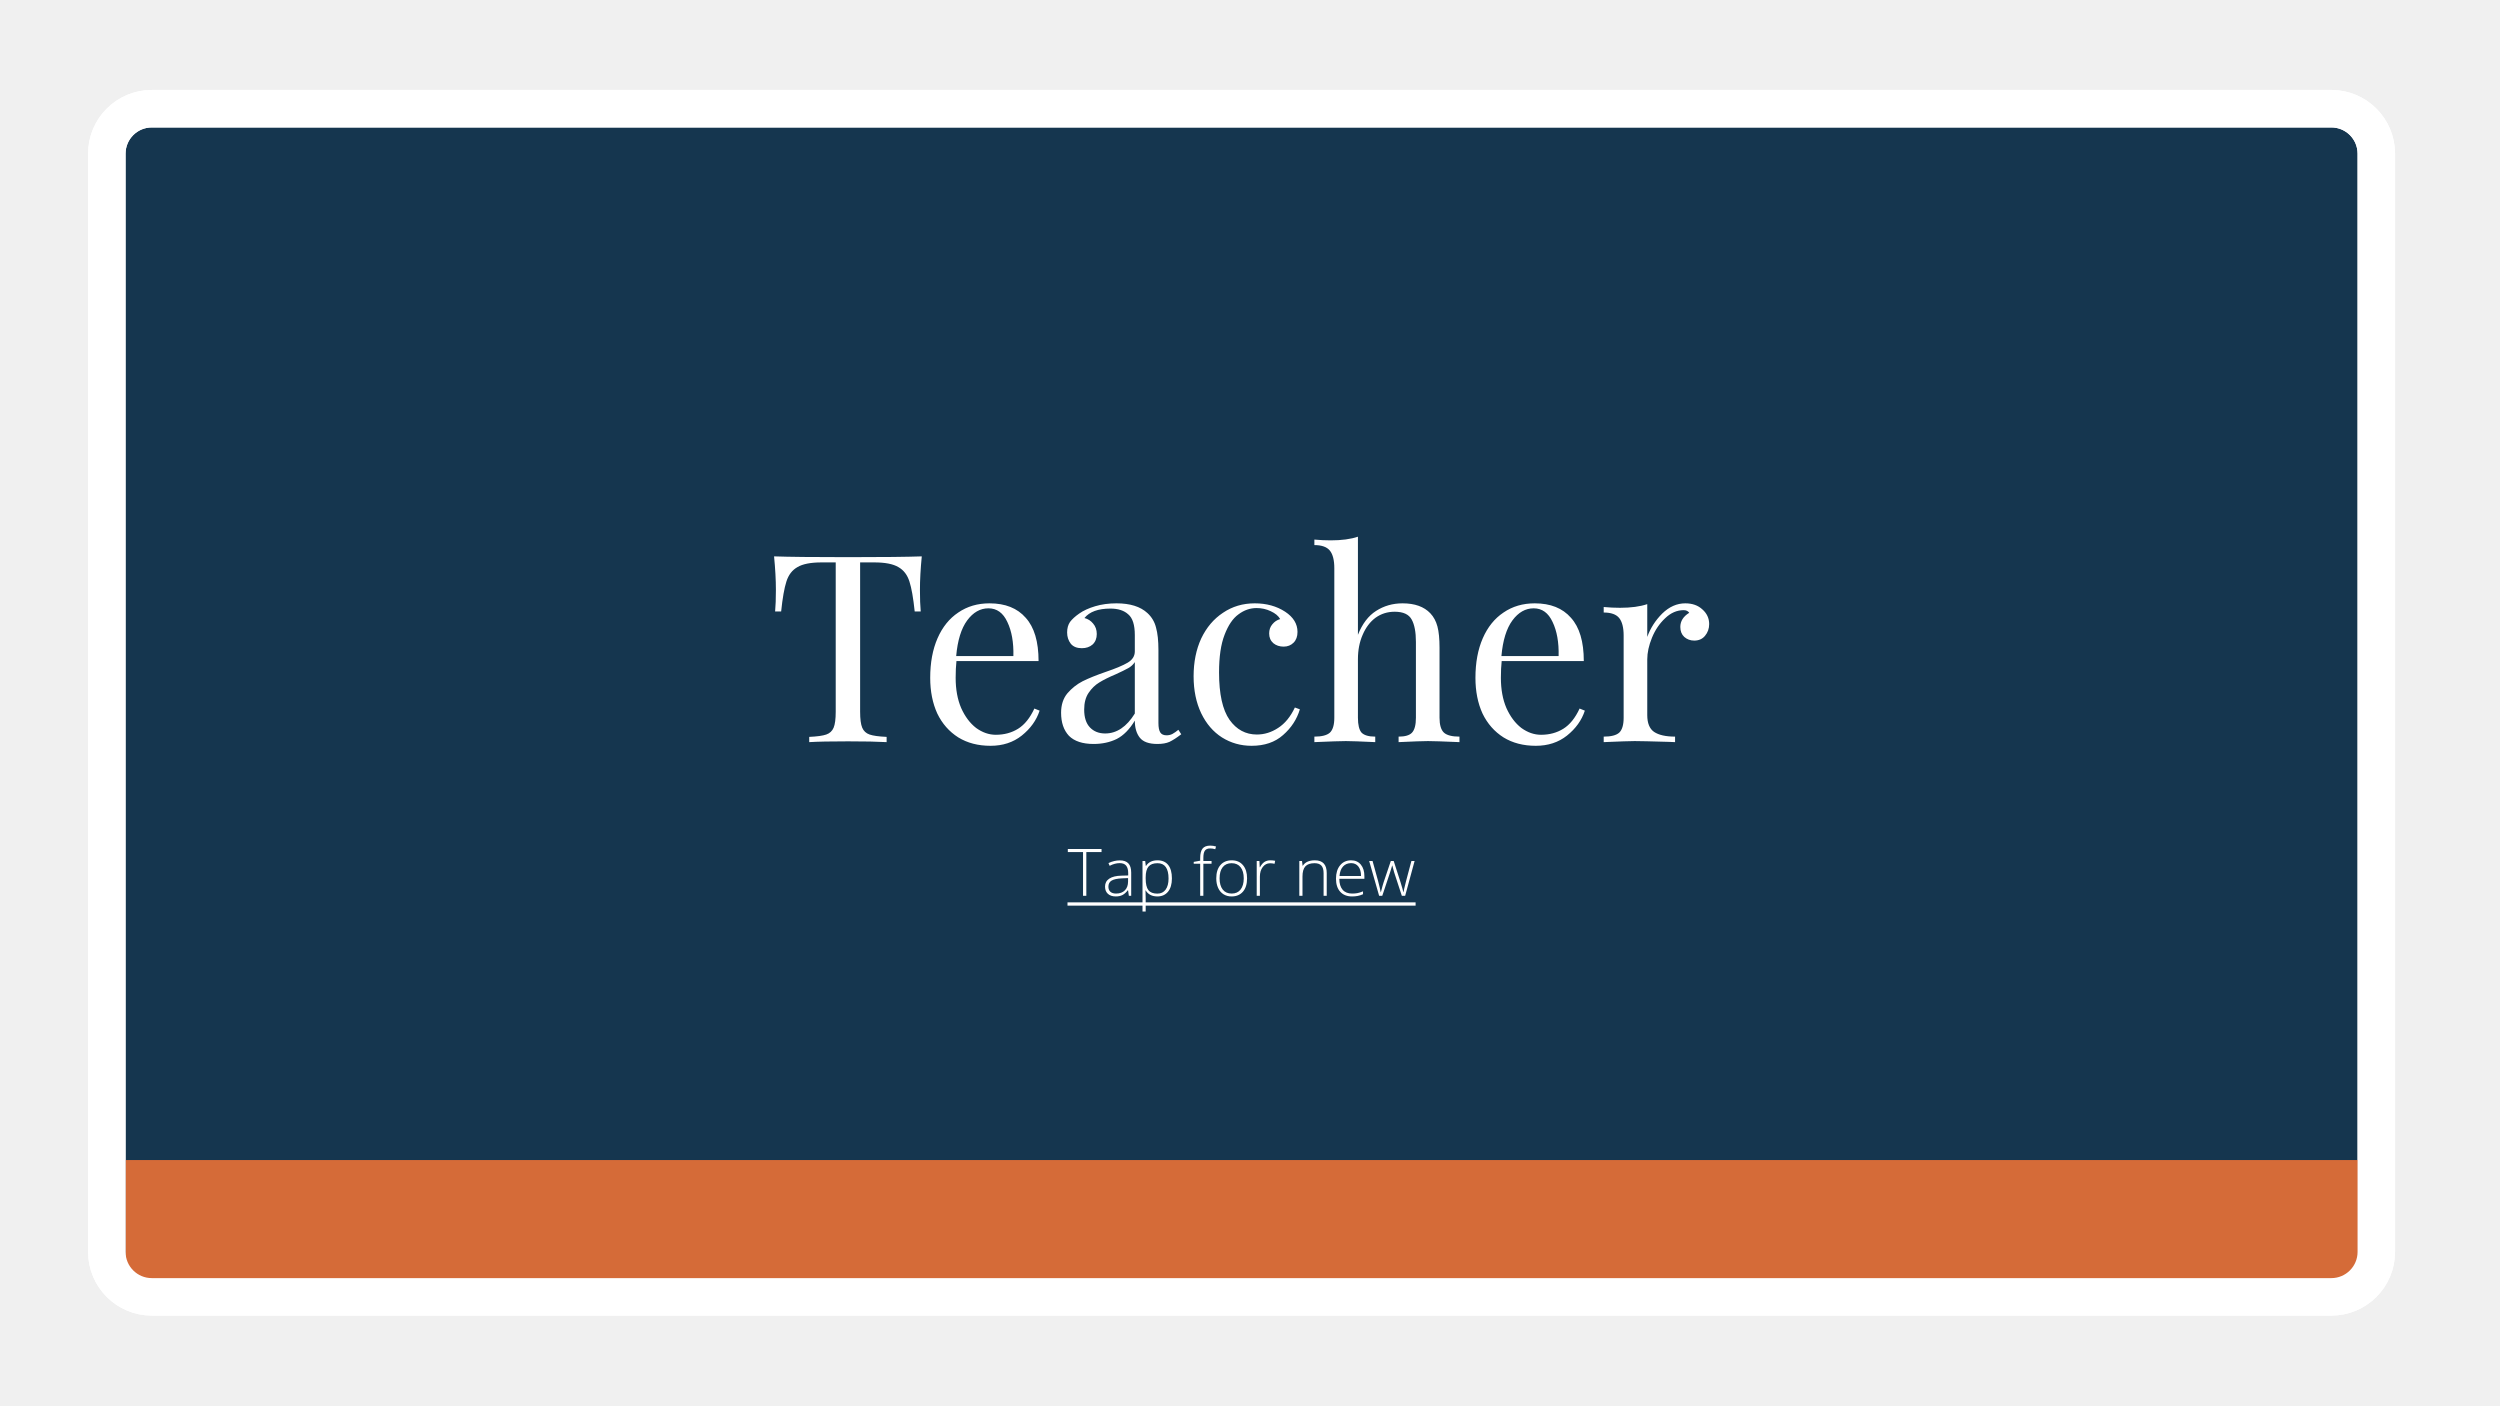
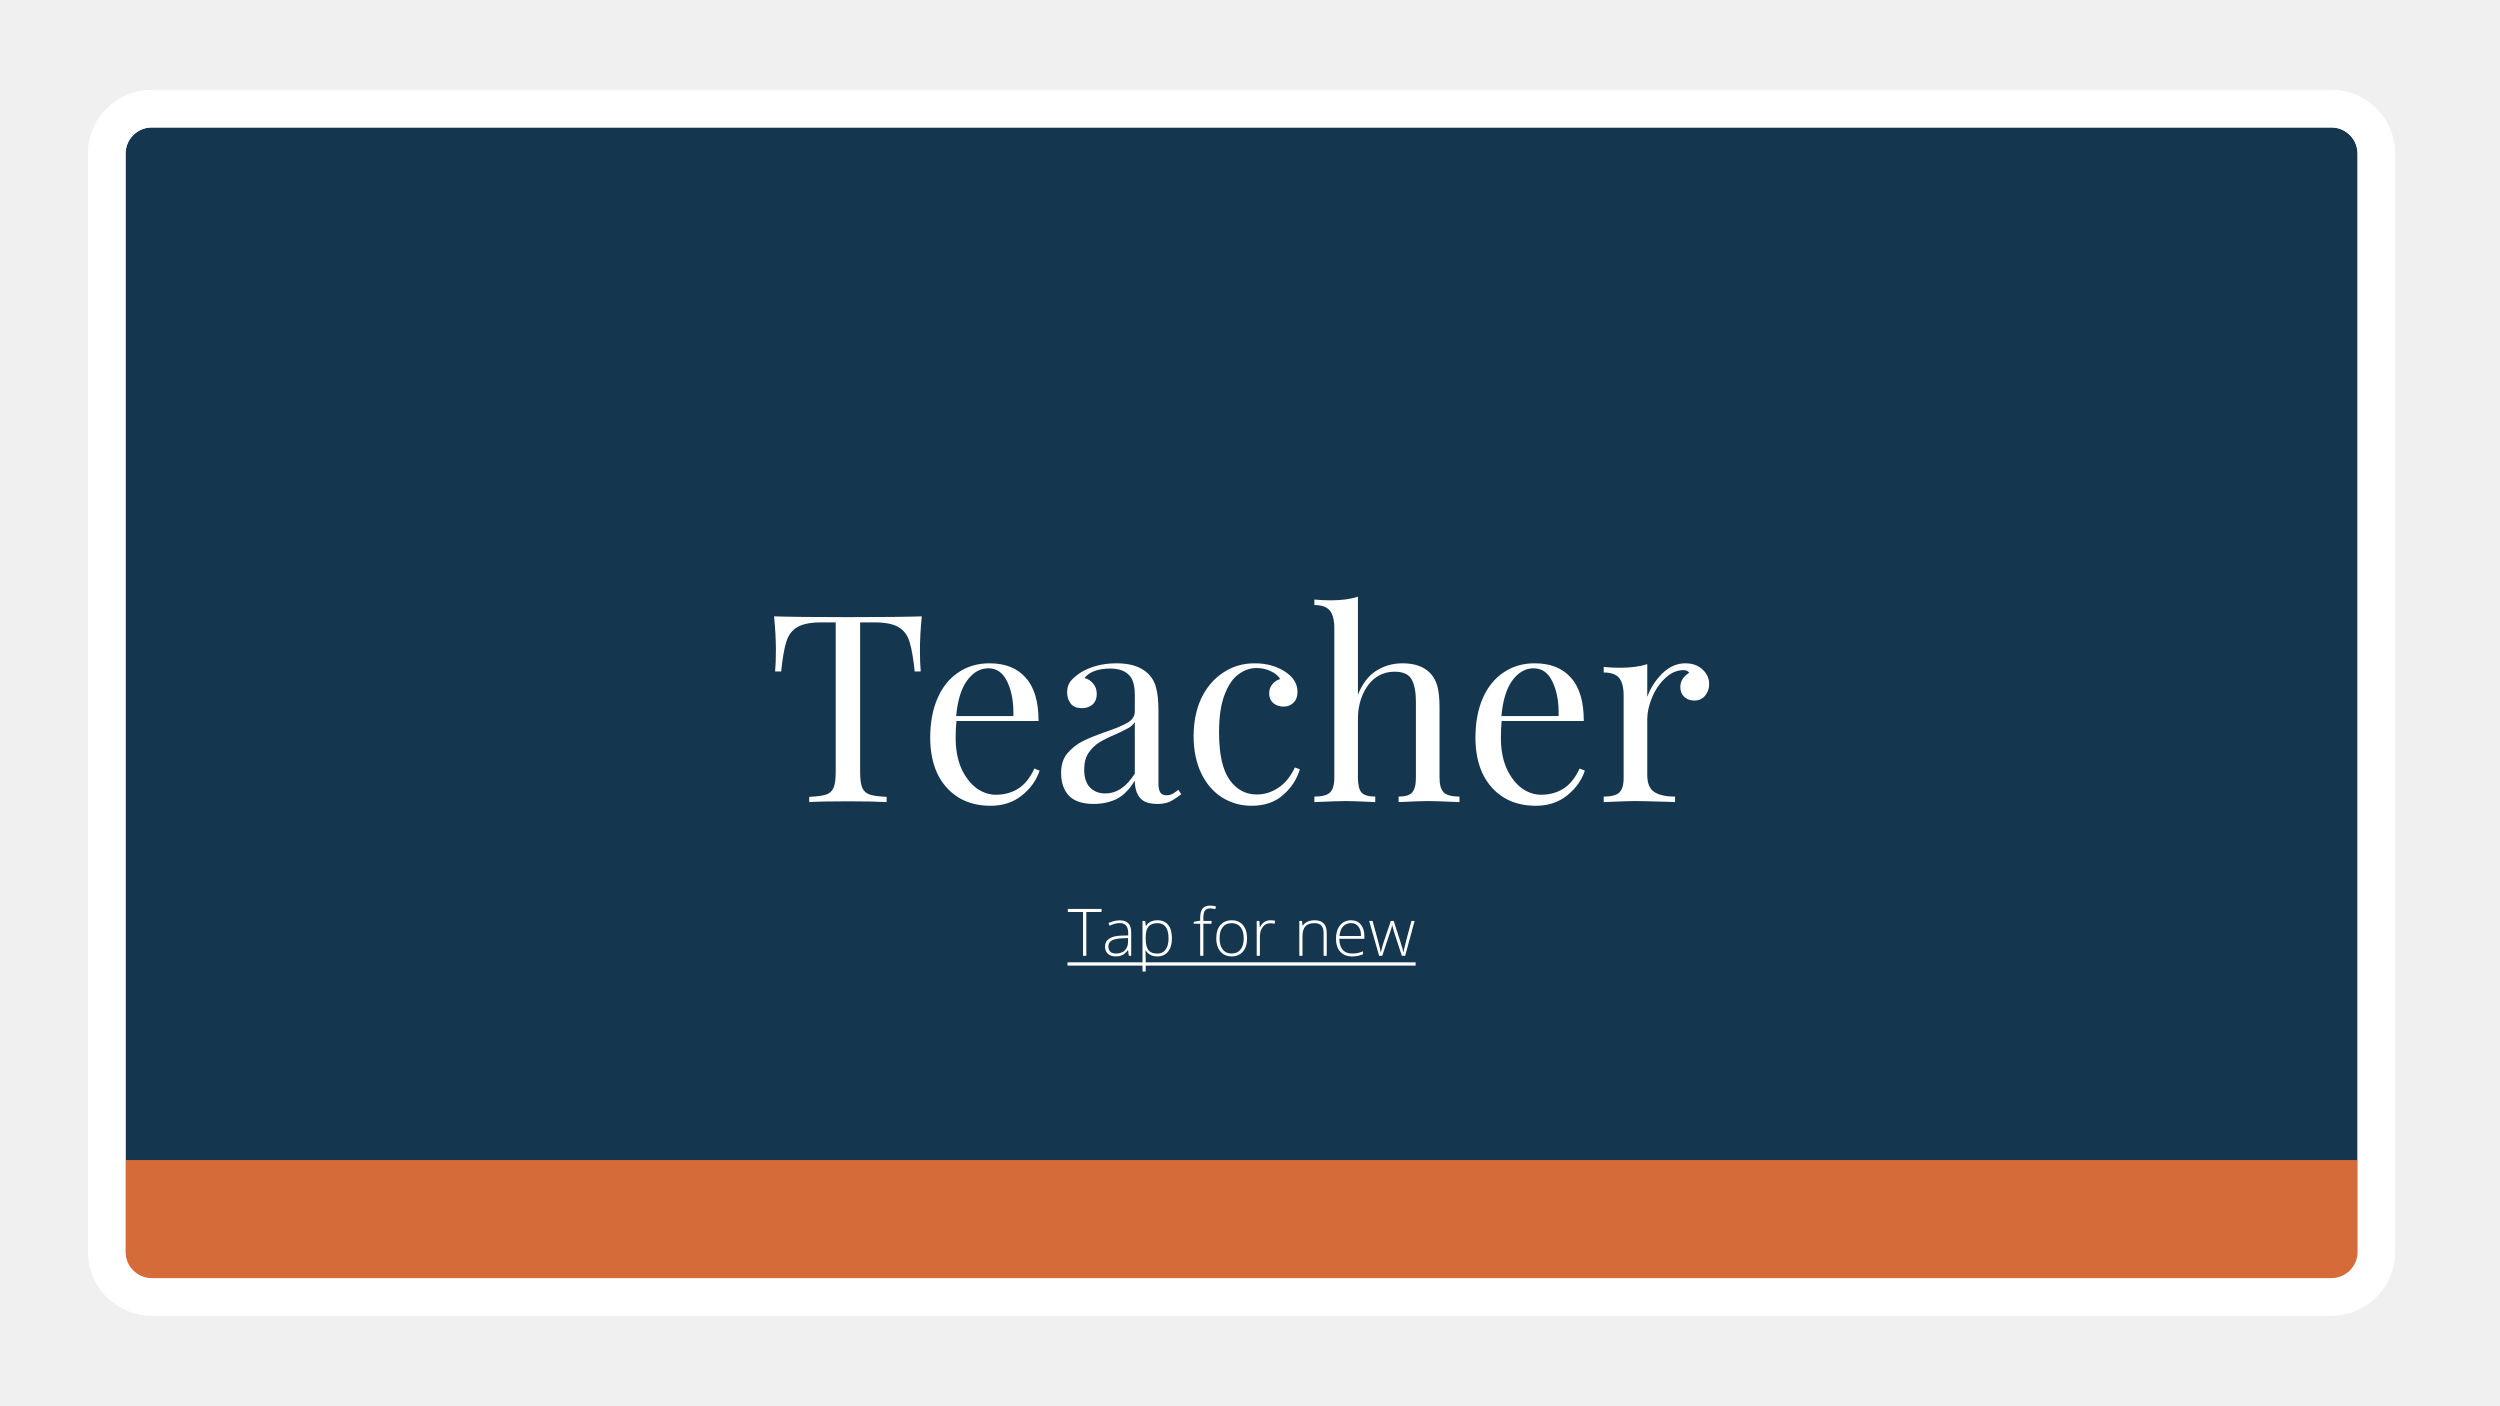
<svg xmlns="http://www.w3.org/2000/svg" width="1334" height="750" viewBox="0 0 1334 750" fill="none">
  <rect x="57" y="58" width="1211" height="634" rx="24" fill="#15364F" stroke="white" stroke-width="20" />
-   <path d="M491.86 296.88C491.207 303.507 490.88 309.48 490.88 314.8C490.88 319.467 491.02 323.293 491.3 326.28H488.08C487.334 319.093 486.4 313.773 485.28 310.32C484.16 306.773 482.2 304.207 479.4 302.62C476.6 300.94 472.307 300.1 466.52 300.1H458.96V379.76C458.96 383.68 459.334 386.527 460.08 388.3C460.827 390.073 462.134 391.287 464 391.94C465.867 392.593 468.9 393.013 473.1 393.2V396C468.247 395.72 461.387 395.58 452.52 395.58C443.187 395.58 436.28 395.72 431.8 396V393.2C436 393.013 439.034 392.593 440.9 391.94C442.767 391.287 444.074 390.073 444.82 388.3C445.567 386.527 445.94 383.68 445.94 379.76V300.1H438.38C432.594 300.1 428.3 300.94 425.5 302.62C422.7 304.207 420.74 306.773 419.62 310.32C418.5 313.773 417.567 319.093 416.82 326.28H413.6C413.88 323.293 414.02 319.467 414.02 314.8C414.02 309.48 413.694 303.507 413.04 296.88C420.787 297.16 433.947 297.3 452.52 297.3C471 297.3 484.114 297.16 491.86 296.88ZM554.738 379.2C553.058 384.333 549.885 388.767 545.218 392.5C540.645 396.14 535.091 397.96 528.558 397.96C521.931 397.96 516.191 396.467 511.338 393.48C506.485 390.4 502.751 386.153 500.138 380.74C497.618 375.233 496.358 368.887 496.358 361.7C496.358 353.58 497.665 346.533 500.278 340.56C502.891 334.587 506.578 330.013 511.338 326.84C516.098 323.573 521.651 321.94 527.998 321.94C536.398 321.94 542.838 324.507 547.318 329.64C551.891 334.68 554.178 342.38 554.178 352.74H510.358C510.078 355.353 509.938 358.34 509.938 361.7C509.938 367.86 510.918 373.227 512.878 377.8C514.931 382.373 517.591 385.92 520.858 388.44C524.218 390.867 527.718 392.08 531.358 392.08C535.838 392.08 539.805 391.007 543.258 388.86C546.711 386.713 549.605 383.12 551.938 378.08L554.738 379.2ZM527.438 324.6C523.051 324.6 519.271 326.747 516.098 331.04C512.925 335.333 510.965 341.68 510.218 350.08H540.738C540.925 342.8 539.851 336.733 537.518 331.88C535.278 327.027 531.918 324.6 527.438 324.6ZM583.558 396.98C577.678 396.98 573.292 395.533 570.398 392.64C567.598 389.653 566.198 385.547 566.198 380.32C566.198 376.12 567.318 372.667 569.558 369.96C571.892 367.253 574.598 365.107 577.678 363.52C580.852 361.933 585.005 360.253 590.138 358.48C595.365 356.707 599.238 355.073 601.758 353.58C604.278 352.087 605.538 350.08 605.538 347.56V338.88C605.538 333.467 604.372 329.78 602.038 327.82C599.798 325.767 596.625 324.74 592.518 324.74C585.985 324.74 581.365 326.42 578.658 329.78C580.525 330.247 582.065 331.227 583.278 332.72C584.585 334.213 585.238 336.08 585.238 338.32C585.238 340.653 584.492 342.52 582.998 343.92C581.505 345.227 579.592 345.88 577.258 345.88C574.645 345.88 572.685 345.087 571.378 343.5C570.072 341.82 569.418 339.813 569.418 337.48C569.418 335.24 569.932 333.373 570.958 331.88C572.078 330.387 573.712 328.893 575.858 327.4C578.098 325.813 580.945 324.507 584.398 323.48C587.852 322.453 591.632 321.94 595.738 321.94C603.018 321.94 608.525 323.667 612.258 327.12C614.592 329.267 616.132 331.88 616.878 334.96C617.718 337.947 618.138 341.913 618.138 346.86V385.78C618.138 388.113 618.465 389.793 619.118 390.82C619.772 391.847 620.892 392.36 622.478 392.36C623.598 392.36 624.625 392.127 625.558 391.66C626.585 391.1 627.658 390.353 628.778 389.42L630.318 391.8C627.892 393.667 625.792 395.02 624.018 395.86C622.338 396.607 620.192 396.98 617.578 396.98C613.098 396.98 609.972 395.86 608.198 393.62C606.425 391.38 605.538 388.347 605.538 384.52C602.738 389.187 599.518 392.453 595.878 394.32C592.238 396.093 588.132 396.98 583.558 396.98ZM589.718 391.38C595.878 391.38 601.152 387.833 605.538 380.74V353.3C604.698 354.607 603.532 355.68 602.038 356.52C600.545 357.36 598.258 358.48 595.178 359.88C591.632 361.373 588.738 362.82 586.498 364.22C584.352 365.527 582.485 367.347 580.898 369.68C579.312 372.013 578.518 375 578.518 378.64C578.518 382.84 579.545 386.013 581.598 388.16C583.652 390.307 586.358 391.38 589.718 391.38ZM669.525 321.94C675.778 321.94 681.192 323.433 685.765 326.42C690.152 329.313 692.345 332.907 692.345 337.2C692.345 339.627 691.645 341.54 690.245 342.94C688.845 344.34 687.072 345.04 684.925 345.04C682.778 345.04 680.958 344.433 679.465 343.22C677.972 341.913 677.225 340.187 677.225 338.04C677.225 336.08 677.785 334.447 678.905 333.14C680.025 331.74 681.425 330.807 683.105 330.34C682.172 328.66 680.492 327.26 678.065 326.14C675.732 325.02 673.212 324.46 670.505 324.46C667.052 324.46 663.832 325.58 660.845 327.82C657.858 329.967 655.385 333.607 653.425 338.74C651.465 343.78 650.485 350.453 650.485 358.76C650.485 370.333 652.352 378.78 656.085 384.1C659.818 389.327 664.672 391.94 670.645 391.94C674.658 391.94 678.438 390.773 681.985 388.44C685.625 386.107 688.612 382.467 690.945 377.52L693.605 378.5C692.018 383.82 689.032 388.393 684.645 392.22C680.352 396.047 674.752 397.96 667.845 397.96C662.058 397.96 656.785 396.467 652.025 393.48C647.358 390.493 643.672 386.2 640.965 380.6C638.258 374.907 636.905 368.327 636.905 360.86C636.905 353.3 638.258 346.58 640.965 340.7C643.765 334.82 647.638 330.247 652.585 326.98C657.532 323.62 663.178 321.94 669.525 321.94ZM724.591 338.74C726.924 332.86 730.144 328.613 734.251 326C738.451 323.293 743.164 321.94 748.391 321.94C754.924 321.94 759.871 323.713 763.231 327.26C765.004 329.127 766.264 331.46 767.011 334.26C767.757 337.06 768.131 340.84 768.131 345.6V382.98C768.131 386.807 768.924 389.467 770.511 390.96C772.097 392.36 774.851 393.06 778.771 393.06V396C770.184 395.627 764.584 395.44 761.971 395.44C759.357 395.44 754.131 395.627 746.291 396V393.06C749.744 393.06 752.124 392.36 753.431 390.96C754.831 389.467 755.531 386.807 755.531 382.98V342.52C755.531 337.293 754.784 333.327 753.291 330.62C751.797 327.82 748.764 326.42 744.191 326.42C740.364 326.42 736.957 327.493 733.971 329.64C731.077 331.787 728.791 334.82 727.111 338.74C725.431 342.567 724.591 346.907 724.591 351.76V382.98C724.591 386.807 725.244 389.467 726.551 390.96C727.951 392.36 730.377 393.06 733.831 393.06V396C725.991 395.627 720.764 395.44 718.151 395.44C715.537 395.44 709.937 395.627 701.351 396V393.06C705.271 393.06 708.024 392.36 709.611 390.96C711.197 389.467 711.991 386.807 711.991 382.98V303.18C711.991 298.887 711.197 295.76 709.611 293.8C708.024 291.84 705.271 290.86 701.351 290.86V287.92C704.337 288.2 707.231 288.34 710.031 288.34C715.911 288.34 720.764 287.687 724.591 286.38V338.74ZM845.675 379.2C843.995 384.333 840.822 388.767 836.155 392.5C831.582 396.14 826.029 397.96 819.495 397.96C812.869 397.96 807.129 396.467 802.275 393.48C797.422 390.4 793.689 386.153 791.075 380.74C788.555 375.233 787.295 368.887 787.295 361.7C787.295 353.58 788.602 346.533 791.215 340.56C793.829 334.587 797.515 330.013 802.275 326.84C807.035 323.573 812.589 321.94 818.935 321.94C827.335 321.94 833.775 324.507 838.255 329.64C842.829 334.68 845.115 342.38 845.115 352.74H801.295C801.015 355.353 800.875 358.34 800.875 361.7C800.875 367.86 801.855 373.227 803.815 377.8C805.869 382.373 808.529 385.92 811.795 388.44C815.155 390.867 818.655 392.08 822.295 392.08C826.775 392.08 830.742 391.007 834.195 388.86C837.649 386.713 840.542 383.12 842.875 378.08L845.675 379.2ZM818.375 324.6C813.989 324.6 810.209 326.747 807.035 331.04C803.862 335.333 801.902 341.68 801.155 350.08H831.675C831.862 342.8 830.789 336.733 828.455 331.88C826.215 327.027 822.855 324.6 818.375 324.6ZM899.276 321.94C903.009 321.94 906.042 323.013 908.376 325.16C910.802 327.307 912.016 329.92 912.016 333C912.016 335.427 911.269 337.527 909.776 339.3C908.376 340.98 906.462 341.82 904.036 341.82C901.982 341.82 900.209 341.167 898.716 339.86C897.316 338.553 896.616 336.78 896.616 334.54C896.616 331.46 898.202 328.94 901.376 326.98C900.722 326.047 899.742 325.58 898.436 325.58C894.796 325.58 891.482 327.027 888.496 329.92C885.509 332.72 883.176 336.173 881.496 340.28C879.816 344.387 878.976 348.26 878.976 351.9V381.58C878.976 385.873 880.189 388.86 882.616 390.54C885.136 392.22 888.869 393.06 893.816 393.06V396L890.456 395.86C880.936 395.58 874.869 395.44 872.256 395.44C869.829 395.44 864.322 395.627 855.736 396V393.06C859.656 393.06 862.409 392.36 863.996 390.96C865.582 389.467 866.376 386.807 866.376 382.98V339.16C866.376 334.867 865.582 331.74 863.996 329.78C862.409 327.82 859.656 326.84 855.736 326.84V323.9C858.722 324.18 861.616 324.32 864.416 324.32C870.296 324.32 875.149 323.667 878.976 322.36V339.86C880.656 335.193 883.316 331.04 886.956 327.4C890.689 323.76 894.796 321.94 899.276 321.94Z" fill="white" />
+   <path d="M491.86 328.88C491.207 335.507 490.88 341.48 490.88 346.8C490.88 351.467 491.02 355.293 491.3 358.28H488.08C487.334 351.093 486.4 345.773 485.28 342.32C484.16 338.773 482.2 336.207 479.4 334.62C476.6 332.94 472.307 332.1 466.52 332.1H458.96V411.76C458.96 415.68 459.334 418.527 460.08 420.3C460.827 422.073 462.134 423.287 464 423.94C465.867 424.593 468.9 425.013 473.1 425.2V428C468.247 427.72 461.387 427.58 452.52 427.58C443.187 427.58 436.28 427.72 431.8 428V425.2C436 425.013 439.034 424.593 440.9 423.94C442.767 423.287 444.074 422.073 444.82 420.3C445.567 418.527 445.94 415.68 445.94 411.76V332.1H438.38C432.594 332.1 428.3 332.94 425.5 334.62C422.7 336.207 420.74 338.773 419.62 342.32C418.5 345.773 417.567 351.093 416.82 358.28H413.6C413.88 355.293 414.02 351.467 414.02 346.8C414.02 341.48 413.694 335.507 413.04 328.88C420.787 329.16 433.947 329.3 452.52 329.3C471 329.3 484.114 329.16 491.86 328.88ZM554.738 411.2C553.058 416.333 549.885 420.767 545.218 424.5C540.645 428.14 535.091 429.96 528.558 429.96C521.931 429.96 516.191 428.467 511.338 425.48C506.485 422.4 502.751 418.153 500.138 412.74C497.618 407.233 496.358 400.887 496.358 393.7C496.358 385.58 497.665 378.533 500.278 372.56C502.891 366.587 506.578 362.013 511.338 358.84C516.098 355.573 521.651 353.94 527.998 353.94C536.398 353.94 542.838 356.507 547.318 361.64C551.891 366.68 554.178 374.38 554.178 384.74H510.358C510.078 387.353 509.938 390.34 509.938 393.7C509.938 399.86 510.918 405.227 512.878 409.8C514.931 414.373 517.591 417.92 520.858 420.44C524.218 422.867 527.718 424.08 531.358 424.08C535.838 424.08 539.805 423.007 543.258 420.86C546.711 418.713 549.605 415.12 551.938 410.08L554.738 411.2ZM527.438 356.6C523.051 356.6 519.271 358.747 516.098 363.04C512.925 367.333 510.965 373.68 510.218 382.08H540.738C540.925 374.8 539.851 368.733 537.518 363.88C535.278 359.027 531.918 356.6 527.438 356.6ZM583.558 428.98C577.678 428.98 573.292 427.533 570.398 424.64C567.598 421.653 566.198 417.547 566.198 412.32C566.198 408.12 567.318 404.667 569.558 401.96C571.892 399.253 574.598 397.107 577.678 395.52C580.852 393.933 585.005 392.253 590.138 390.48C595.365 388.707 599.238 387.073 601.758 385.58C604.278 384.087 605.538 382.08 605.538 379.56V370.88C605.538 365.467 604.372 361.78 602.038 359.82C599.798 357.767 596.625 356.74 592.518 356.74C585.985 356.74 581.365 358.42 578.658 361.78C580.525 362.247 582.065 363.227 583.278 364.72C584.585 366.213 585.238 368.08 585.238 370.32C585.238 372.653 584.492 374.52 582.998 375.92C581.505 377.227 579.592 377.88 577.258 377.88C574.645 377.88 572.685 377.087 571.378 375.5C570.072 373.82 569.418 371.813 569.418 369.48C569.418 367.24 569.932 365.373 570.958 363.88C572.078 362.387 573.712 360.893 575.858 359.4C578.098 357.813 580.945 356.507 584.398 355.48C587.852 354.453 591.632 353.94 595.738 353.94C603.018 353.94 608.525 355.667 612.258 359.12C614.592 361.267 616.132 363.88 616.878 366.96C617.718 369.947 618.138 373.913 618.138 378.86V417.78C618.138 420.113 618.465 421.793 619.118 422.82C619.772 423.847 620.892 424.36 622.478 424.36C623.598 424.36 624.625 424.127 625.558 423.66C626.585 423.1 627.658 422.353 628.778 421.42L630.318 423.8C627.892 425.667 625.792 427.02 624.018 427.86C622.338 428.607 620.192 428.98 617.578 428.98C613.098 428.98 609.972 427.86 608.198 425.62C606.425 423.38 605.538 420.347 605.538 416.52C602.738 421.187 599.518 424.453 595.878 426.32C592.238 428.093 588.132 428.98 583.558 428.98ZM589.718 423.38C595.878 423.38 601.152 419.833 605.538 412.74V385.3C604.698 386.607 603.532 387.68 602.038 388.52C600.545 389.36 598.258 390.48 595.178 391.88C591.632 393.373 588.738 394.82 586.498 396.22C584.352 397.527 582.485 399.347 580.898 401.68C579.312 404.013 578.518 407 578.518 410.64C578.518 414.84 579.545 418.013 581.598 420.16C583.652 422.307 586.358 423.38 589.718 423.38ZM669.525 353.94C675.778 353.94 681.192 355.433 685.765 358.42C690.152 361.313 692.345 364.907 692.345 369.2C692.345 371.627 691.645 373.54 690.245 374.94C688.845 376.34 687.072 377.04 684.925 377.04C682.778 377.04 680.958 376.433 679.465 375.22C677.972 373.913 677.225 372.187 677.225 370.04C677.225 368.08 677.785 366.447 678.905 365.14C680.025 363.74 681.425 362.807 683.105 362.34C682.172 360.66 680.492 359.26 678.065 358.14C675.732 357.02 673.212 356.46 670.505 356.46C667.052 356.46 663.832 357.58 660.845 359.82C657.858 361.967 655.385 365.607 653.425 370.74C651.465 375.78 650.485 382.453 650.485 390.76C650.485 402.333 652.352 410.78 656.085 416.1C659.818 421.327 664.672 423.94 670.645 423.94C674.658 423.94 678.438 422.773 681.985 420.44C685.625 418.107 688.612 414.467 690.945 409.52L693.605 410.5C692.018 415.82 689.032 420.393 684.645 424.22C680.352 428.047 674.752 429.96 667.845 429.96C662.058 429.96 656.785 428.467 652.025 425.48C647.358 422.493 643.672 418.2 640.965 412.6C638.258 406.907 636.905 400.327 636.905 392.86C636.905 385.3 638.258 378.58 640.965 372.7C643.765 366.82 647.638 362.247 652.585 358.98C657.532 355.62 663.178 353.94 669.525 353.94ZM724.591 370.74C726.924 364.86 730.144 360.613 734.251 358C738.451 355.293 743.164 353.94 748.391 353.94C754.924 353.94 759.871 355.713 763.231 359.26C765.004 361.127 766.264 363.46 767.011 366.26C767.757 369.06 768.131 372.84 768.131 377.6V414.98C768.131 418.807 768.924 421.467 770.511 422.96C772.097 424.36 774.851 425.06 778.771 425.06V428C770.184 427.627 764.584 427.44 761.971 427.44C759.357 427.44 754.131 427.627 746.291 428V425.06C749.744 425.06 752.124 424.36 753.431 422.96C754.831 421.467 755.531 418.807 755.531 414.98V374.52C755.531 369.293 754.784 365.327 753.291 362.62C751.797 359.82 748.764 358.42 744.191 358.42C740.364 358.42 736.957 359.493 733.971 361.64C731.077 363.787 728.791 366.82 727.111 370.74C725.431 374.567 724.591 378.907 724.591 383.76V414.98C724.591 418.807 725.244 421.467 726.551 422.96C727.951 424.36 730.377 425.06 733.831 425.06V428C725.991 427.627 720.764 427.44 718.151 427.44C715.537 427.44 709.937 427.627 701.351 428V425.06C705.271 425.06 708.024 424.36 709.611 422.96C711.197 421.467 711.991 418.807 711.991 414.98V335.18C711.991 330.887 711.197 327.76 709.611 325.8C708.024 323.84 705.271 322.86 701.351 322.86V319.92C704.337 320.2 707.231 320.34 710.031 320.34C715.911 320.34 720.764 319.687 724.591 318.38V370.74ZM845.675 411.2C843.995 416.333 840.822 420.767 836.155 424.5C831.582 428.14 826.029 429.96 819.495 429.96C812.869 429.96 807.129 428.467 802.275 425.48C797.422 422.4 793.689 418.153 791.075 412.74C788.555 407.233 787.295 400.887 787.295 393.7C787.295 385.58 788.602 378.533 791.215 372.56C793.829 366.587 797.515 362.013 802.275 358.84C807.035 355.573 812.589 353.94 818.935 353.94C827.335 353.94 833.775 356.507 838.255 361.64C842.829 366.68 845.115 374.38 845.115 384.74H801.295C801.015 387.353 800.875 390.34 800.875 393.7C800.875 399.86 801.855 405.227 803.815 409.8C805.869 414.373 808.529 417.92 811.795 420.44C815.155 422.867 818.655 424.08 822.295 424.08C826.775 424.08 830.742 423.007 834.195 420.86C837.649 418.713 840.542 415.12 842.875 410.08L845.675 411.2ZM818.375 356.6C813.989 356.6 810.209 358.747 807.035 363.04C803.862 367.333 801.902 373.68 801.155 382.08H831.675C831.862 374.8 830.789 368.733 828.455 363.88C826.215 359.027 822.855 356.6 818.375 356.6ZM899.276 353.94C903.009 353.94 906.042 355.013 908.376 357.16C910.802 359.307 912.016 361.92 912.016 365C912.016 367.427 911.269 369.527 909.776 371.3C908.376 372.98 906.462 373.82 904.036 373.82C901.982 373.82 900.209 373.167 898.716 371.86C897.316 370.553 896.616 368.78 896.616 366.54C896.616 363.46 898.202 360.94 901.376 358.98C900.722 358.047 899.742 357.58 898.436 357.58C894.796 357.58 891.482 359.027 888.496 361.92C885.509 364.72 883.176 368.173 881.496 372.28C879.816 376.387 878.976 380.26 878.976 383.9V413.58C878.976 417.873 880.189 420.86 882.616 422.54C885.136 424.22 888.869 425.06 893.816 425.06V428L890.456 427.86C880.936 427.58 874.869 427.44 872.256 427.44C869.829 427.44 864.322 427.627 855.736 428V425.06C859.656 425.06 862.409 424.36 863.996 422.96C865.582 421.467 866.376 418.807 866.376 414.98V371.16C866.376 366.867 865.582 363.74 863.996 361.78C862.409 359.82 859.656 358.84 855.736 358.84V355.9C858.722 356.18 861.616 356.32 864.416 356.32C870.296 356.32 875.149 355.667 878.976 354.36V371.86C880.656 367.193 883.316 363.04 886.956 359.4C890.689 355.76 894.796 353.94 899.276 353.94Z" fill="white" />
  <rect x="67" y="619" width="1196" height="67" fill="#D56B38" />
-   <path d="M579.666 478H577.905V454.655H569.788V453.015H587.783V454.655H579.666V478ZM602.361 478L601.934 475.061H601.797C600.863 476.257 599.9 477.106 598.909 477.607C597.929 478.097 596.767 478.342 595.422 478.342C593.599 478.342 592.181 477.875 591.167 476.94C590.153 476.006 589.646 474.713 589.646 473.061C589.646 471.25 590.398 469.842 591.902 468.84C593.417 467.837 595.605 467.307 598.464 467.25L602.002 467.148V465.917C602.002 464.152 601.643 462.819 600.925 461.918C600.208 461.018 599.051 460.568 597.456 460.568C595.736 460.568 593.953 461.047 592.107 462.004L591.475 460.534C593.514 459.577 595.531 459.099 597.524 459.099C599.564 459.099 601.085 459.628 602.087 460.688C603.101 461.748 603.608 463.4 603.608 465.644V478H602.361ZM595.525 476.804C597.507 476.804 599.068 476.24 600.208 475.112C601.358 473.972 601.934 472.395 601.934 470.378V468.549L598.687 468.686C596.077 468.811 594.215 469.222 593.098 469.917C591.993 470.6 591.44 471.671 591.44 473.129C591.44 474.292 591.794 475.197 592.5 475.847C593.218 476.485 594.226 476.804 595.525 476.804ZM617.588 478.342C614.728 478.342 612.643 477.271 611.333 475.129H611.213L611.265 476.564C611.31 477.408 611.333 478.33 611.333 479.333V486.408H609.641V459.423H611.077L611.401 462.072H611.504C612.78 460.067 614.819 459.064 617.622 459.064C620.129 459.064 622.037 459.89 623.347 461.542C624.669 463.183 625.33 465.576 625.33 468.72C625.33 471.774 624.635 474.143 623.245 475.83C621.866 477.504 619.98 478.342 617.588 478.342ZM617.554 476.838C619.456 476.838 620.926 476.132 621.963 474.719C623.011 473.306 623.535 471.329 623.535 468.789C623.535 463.331 621.564 460.603 617.622 460.603C615.457 460.603 613.868 461.201 612.854 462.397C611.84 463.582 611.333 465.519 611.333 468.208V468.754C611.333 471.66 611.817 473.733 612.786 474.975C613.765 476.217 615.355 476.838 617.554 476.838ZM646.487 460.893H642.112V478H640.42V460.893H636.968V459.902L640.42 459.27V457.834C640.42 455.555 640.836 453.886 641.667 452.827C642.511 451.756 643.883 451.22 645.786 451.22C646.812 451.22 647.837 451.374 648.862 451.682L648.469 453.151C647.558 452.867 646.652 452.724 645.752 452.724C644.43 452.724 643.49 453.117 642.932 453.903C642.385 454.678 642.112 455.943 642.112 457.697V459.423H646.487V460.893ZM665.439 468.686C665.439 471.717 664.705 474.086 663.235 475.795C661.765 477.493 659.737 478.342 657.151 478.342C655.522 478.342 654.086 477.949 652.844 477.163C651.602 476.376 650.651 475.249 649.99 473.779C649.329 472.309 648.999 470.611 648.999 468.686C648.999 465.655 649.734 463.297 651.204 461.611C652.673 459.913 654.69 459.064 657.253 459.064C659.806 459.064 661.805 459.925 663.252 461.645C664.71 463.354 665.439 465.701 665.439 468.686ZM650.776 468.686C650.776 471.238 651.335 473.232 652.451 474.667C653.579 476.092 655.168 476.804 657.219 476.804C659.27 476.804 660.854 476.092 661.97 474.667C663.098 473.232 663.662 471.238 663.662 468.686C663.662 466.123 663.092 464.134 661.953 462.722C660.825 461.309 659.236 460.603 657.185 460.603C655.134 460.603 653.551 461.309 652.434 462.722C651.329 464.123 650.776 466.111 650.776 468.686ZM677.898 459.064C678.684 459.064 679.527 459.144 680.427 459.304L680.103 460.927C679.328 460.734 678.525 460.637 677.693 460.637C676.109 460.637 674.81 461.309 673.796 462.653C672.782 463.998 672.275 465.695 672.275 467.746V478H670.583V459.423H672.019L672.19 462.773H672.31C673.073 461.406 673.888 460.449 674.753 459.902C675.619 459.344 676.667 459.064 677.898 459.064ZM706.267 478V465.952C706.267 464.083 705.874 462.727 705.088 461.884C704.302 461.03 703.083 460.603 701.431 460.603C699.209 460.603 697.58 461.167 696.543 462.294C695.518 463.411 695.005 465.228 695.005 467.746V478H693.313V459.423H694.749L695.073 461.97H695.176C696.383 460.033 698.531 459.064 701.619 459.064C705.834 459.064 707.942 461.326 707.942 465.849V478H706.267ZM721.46 478.342C718.76 478.342 716.652 477.51 715.137 475.847C713.633 474.183 712.881 471.853 712.881 468.857C712.881 465.895 713.61 463.525 715.068 461.748C716.527 459.959 718.492 459.064 720.964 459.064C723.152 459.064 724.878 459.828 726.143 461.354C727.407 462.881 728.04 464.955 728.04 467.575V468.942H714.658C714.681 471.494 715.273 473.443 716.436 474.787C717.609 476.132 719.284 476.804 721.46 476.804C722.52 476.804 723.448 476.73 724.246 476.582C725.055 476.433 726.074 476.114 727.305 475.625V477.163C726.257 477.618 725.288 477.926 724.399 478.085C723.511 478.256 722.531 478.342 721.46 478.342ZM720.964 460.568C719.176 460.568 717.74 461.161 716.658 462.346C715.575 463.519 714.943 465.217 714.761 467.438H726.245C726.245 465.285 725.778 463.605 724.844 462.397C723.91 461.178 722.616 460.568 720.964 460.568ZM748.018 478L743.95 465.576C743.688 464.733 743.352 463.496 742.942 461.867H742.839L742.48 463.132L741.711 465.61L737.576 478H735.901L730.586 459.423H732.397L735.371 470.19C736.066 472.856 736.522 474.816 736.738 476.069H736.841C737.513 473.403 738.003 471.631 738.311 470.754L742.139 459.423H743.677L747.317 470.72C748.137 473.397 748.639 475.169 748.821 476.035H748.923C749.014 475.294 749.47 473.312 750.291 470.087L753.127 459.423H754.836L749.795 478H748.018Z" fill="white" />
-   <path d="M569.617 481.503H755.366V483.247H569.617V481.503Z" fill="white" />
+   <path d="M579.666 510H577.905V486.655H569.788V485.015H587.783V486.655H579.666V510ZM602.361 510L601.934 507.061H601.797C600.863 508.257 599.9 509.106 598.909 509.607C597.929 510.097 596.767 510.342 595.422 510.342C593.599 510.342 592.181 509.875 591.167 508.94C590.153 508.006 589.646 506.713 589.646 505.061C589.646 503.25 590.398 501.842 591.902 500.84C593.417 499.837 595.605 499.307 598.464 499.25L602.002 499.148V497.917C602.002 496.152 601.643 494.819 600.925 493.918C600.208 493.018 599.051 492.568 597.456 492.568C595.736 492.568 593.953 493.047 592.107 494.004L591.475 492.534C593.514 491.577 595.531 491.099 597.524 491.099C599.564 491.099 601.085 491.628 602.087 492.688C603.101 493.748 603.608 495.4 603.608 497.644V510H602.361ZM595.525 508.804C597.507 508.804 599.068 508.24 600.208 507.112C601.358 505.972 601.934 504.395 601.934 502.378V500.549L598.687 500.686C596.077 500.811 594.215 501.222 593.098 501.917C591.993 502.6 591.44 503.671 591.44 505.129C591.44 506.292 591.794 507.197 592.5 507.847C593.218 508.485 594.226 508.804 595.525 508.804ZM617.588 510.342C614.728 510.342 612.643 509.271 611.333 507.129H611.213L611.265 508.564C611.31 509.408 611.333 510.33 611.333 511.333V518.408H609.641V491.423H611.077L611.401 494.072H611.504C612.78 492.067 614.819 491.064 617.622 491.064C620.129 491.064 622.037 491.89 623.347 493.542C624.669 495.183 625.33 497.576 625.33 500.72C625.33 503.774 624.635 506.143 623.245 507.83C621.866 509.504 619.98 510.342 617.588 510.342ZM617.554 508.838C619.456 508.838 620.926 508.132 621.963 506.719C623.011 505.306 623.535 503.329 623.535 500.789C623.535 495.331 621.564 492.603 617.622 492.603C615.457 492.603 613.868 493.201 612.854 494.397C611.84 495.582 611.333 497.519 611.333 500.208V500.754C611.333 503.66 611.817 505.733 612.786 506.975C613.765 508.217 615.355 508.838 617.554 508.838ZM646.487 492.893H642.112V510H640.42V492.893H636.968V491.902L640.42 491.27V489.834C640.42 487.555 640.836 485.886 641.667 484.827C642.511 483.756 643.883 483.22 645.786 483.22C646.812 483.22 647.837 483.374 648.862 483.682L648.469 485.151C647.558 484.867 646.652 484.724 645.752 484.724C644.43 484.724 643.49 485.117 642.932 485.903C642.385 486.678 642.112 487.943 642.112 489.697V491.423H646.487V492.893ZM665.439 500.686C665.439 503.717 664.705 506.086 663.235 507.795C661.765 509.493 659.737 510.342 657.151 510.342C655.522 510.342 654.086 509.949 652.844 509.163C651.602 508.376 650.651 507.249 649.99 505.779C649.329 504.309 648.999 502.611 648.999 500.686C648.999 497.655 649.734 495.297 651.204 493.611C652.673 491.913 654.69 491.064 657.253 491.064C659.806 491.064 661.805 491.925 663.252 493.645C664.71 495.354 665.439 497.701 665.439 500.686ZM650.776 500.686C650.776 503.238 651.335 505.232 652.451 506.667C653.579 508.092 655.168 508.804 657.219 508.804C659.27 508.804 660.854 508.092 661.97 506.667C663.098 505.232 663.662 503.238 663.662 500.686C663.662 498.123 663.092 496.134 661.953 494.722C660.825 493.309 659.236 492.603 657.185 492.603C655.134 492.603 653.551 493.309 652.434 494.722C651.329 496.123 650.776 498.111 650.776 500.686ZM677.898 491.064C678.684 491.064 679.527 491.144 680.427 491.304L680.103 492.927C679.328 492.734 678.525 492.637 677.693 492.637C676.109 492.637 674.81 493.309 673.796 494.653C672.782 495.998 672.275 497.695 672.275 499.746V510H670.583V491.423H672.019L672.19 494.773H672.31C673.073 493.406 673.888 492.449 674.753 491.902C675.619 491.344 676.667 491.064 677.898 491.064ZM706.267 510V497.952C706.267 496.083 705.874 494.727 705.088 493.884C704.302 493.03 703.083 492.603 701.431 492.603C699.209 492.603 697.58 493.167 696.543 494.294C695.518 495.411 695.005 497.228 695.005 499.746V510H693.313V491.423H694.749L695.073 493.97H695.176C696.383 492.033 698.531 491.064 701.619 491.064C705.834 491.064 707.942 493.326 707.942 497.849V510H706.267ZM721.46 510.342C718.76 510.342 716.652 509.51 715.137 507.847C713.633 506.183 712.881 503.853 712.881 500.857C712.881 497.895 713.61 495.525 715.068 493.748C716.527 491.959 718.492 491.064 720.964 491.064C723.152 491.064 724.878 491.828 726.143 493.354C727.407 494.881 728.04 496.955 728.04 499.575V500.942H714.658C714.681 503.494 715.273 505.443 716.436 506.787C717.609 508.132 719.284 508.804 721.46 508.804C722.52 508.804 723.448 508.73 724.246 508.582C725.055 508.433 726.074 508.114 727.305 507.625V509.163C726.257 509.618 725.288 509.926 724.399 510.085C723.511 510.256 722.531 510.342 721.46 510.342ZM720.964 492.568C719.176 492.568 717.74 493.161 716.658 494.346C715.575 495.519 714.943 497.217 714.761 499.438H726.245C726.245 497.285 725.778 495.605 724.844 494.397C723.91 493.178 722.616 492.568 720.964 492.568ZM748.018 510L743.95 497.576C743.688 496.733 743.352 495.496 742.942 493.867H742.839L742.48 495.132L741.711 497.61L737.576 510H735.901L730.586 491.423H732.397L735.371 502.19C736.066 504.856 736.522 506.816 736.738 508.069H736.841C737.513 505.403 738.003 503.631 738.311 502.754L742.139 491.423H743.677L747.317 502.72C748.137 505.397 748.639 507.169 748.821 508.035H748.923C749.014 507.294 749.47 505.312 750.291 502.087L753.127 491.423H754.836L749.795 510H748.018Z" fill="white" />
+   <path d="M569.617 513.503H755.366V515.247H569.617V513.503Z" fill="white" />
  <rect x="57" y="58" width="1211" height="634" rx="24" stroke="white" stroke-width="20" />
</svg>
